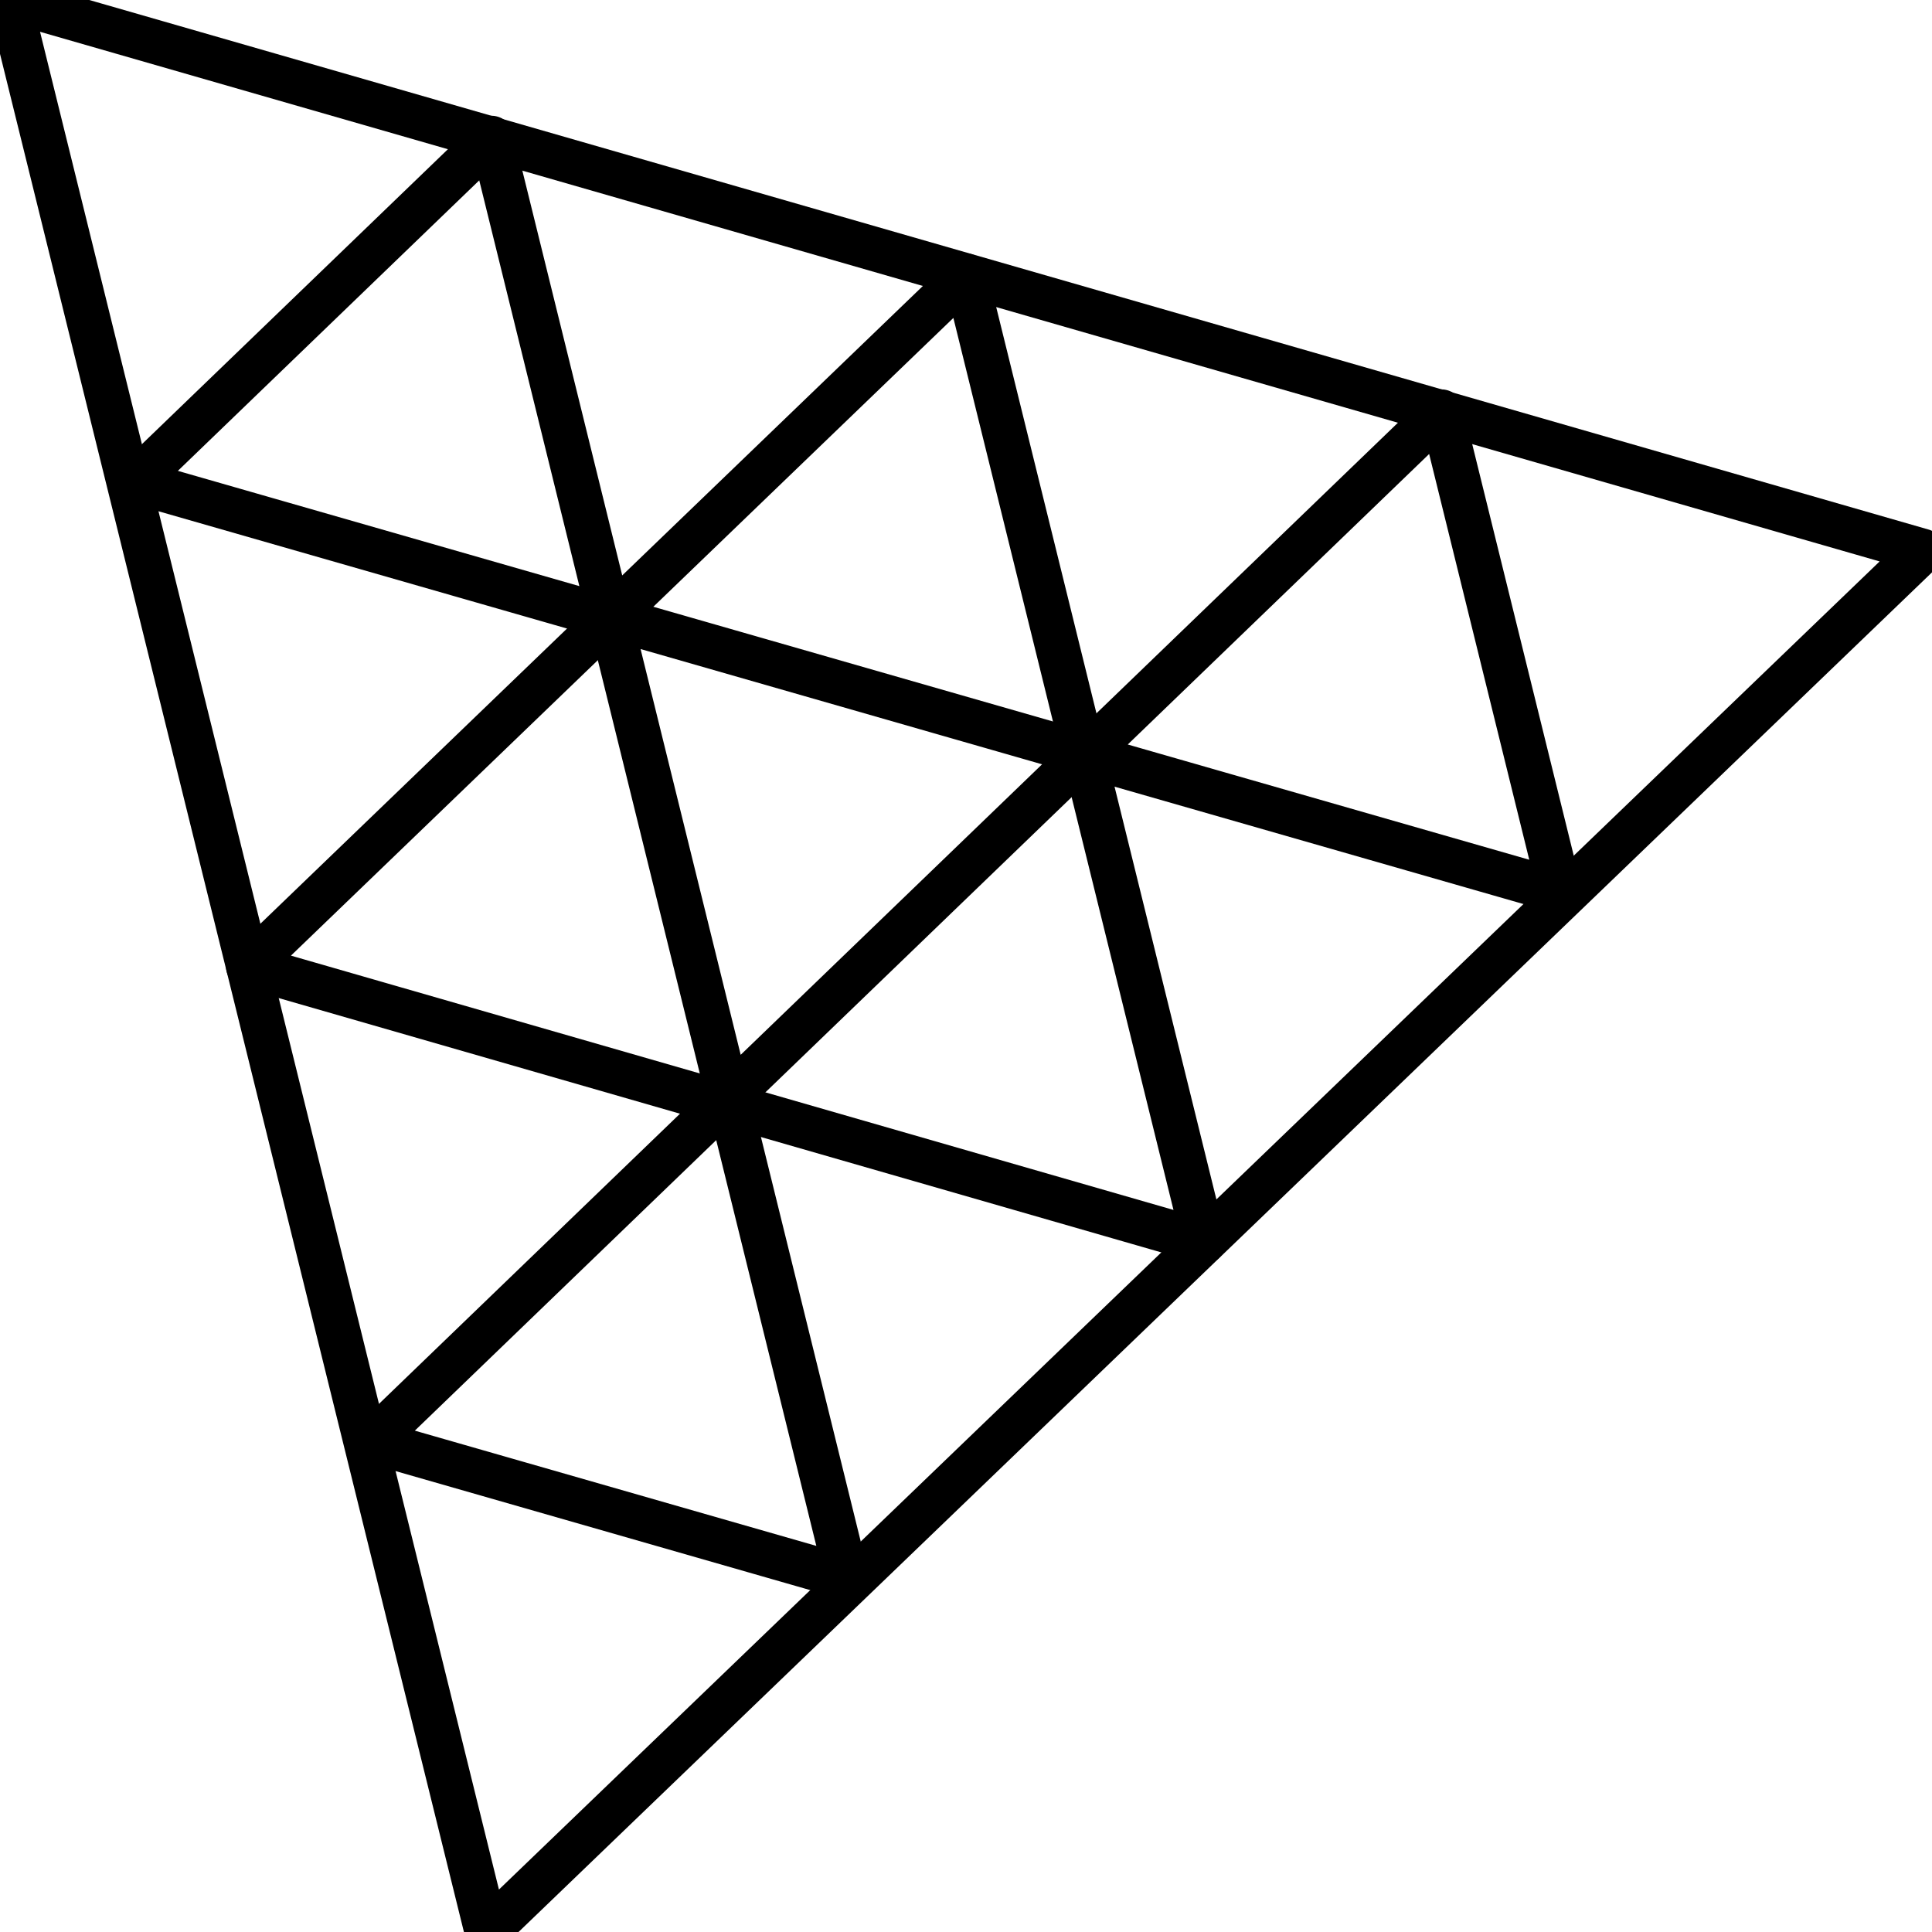
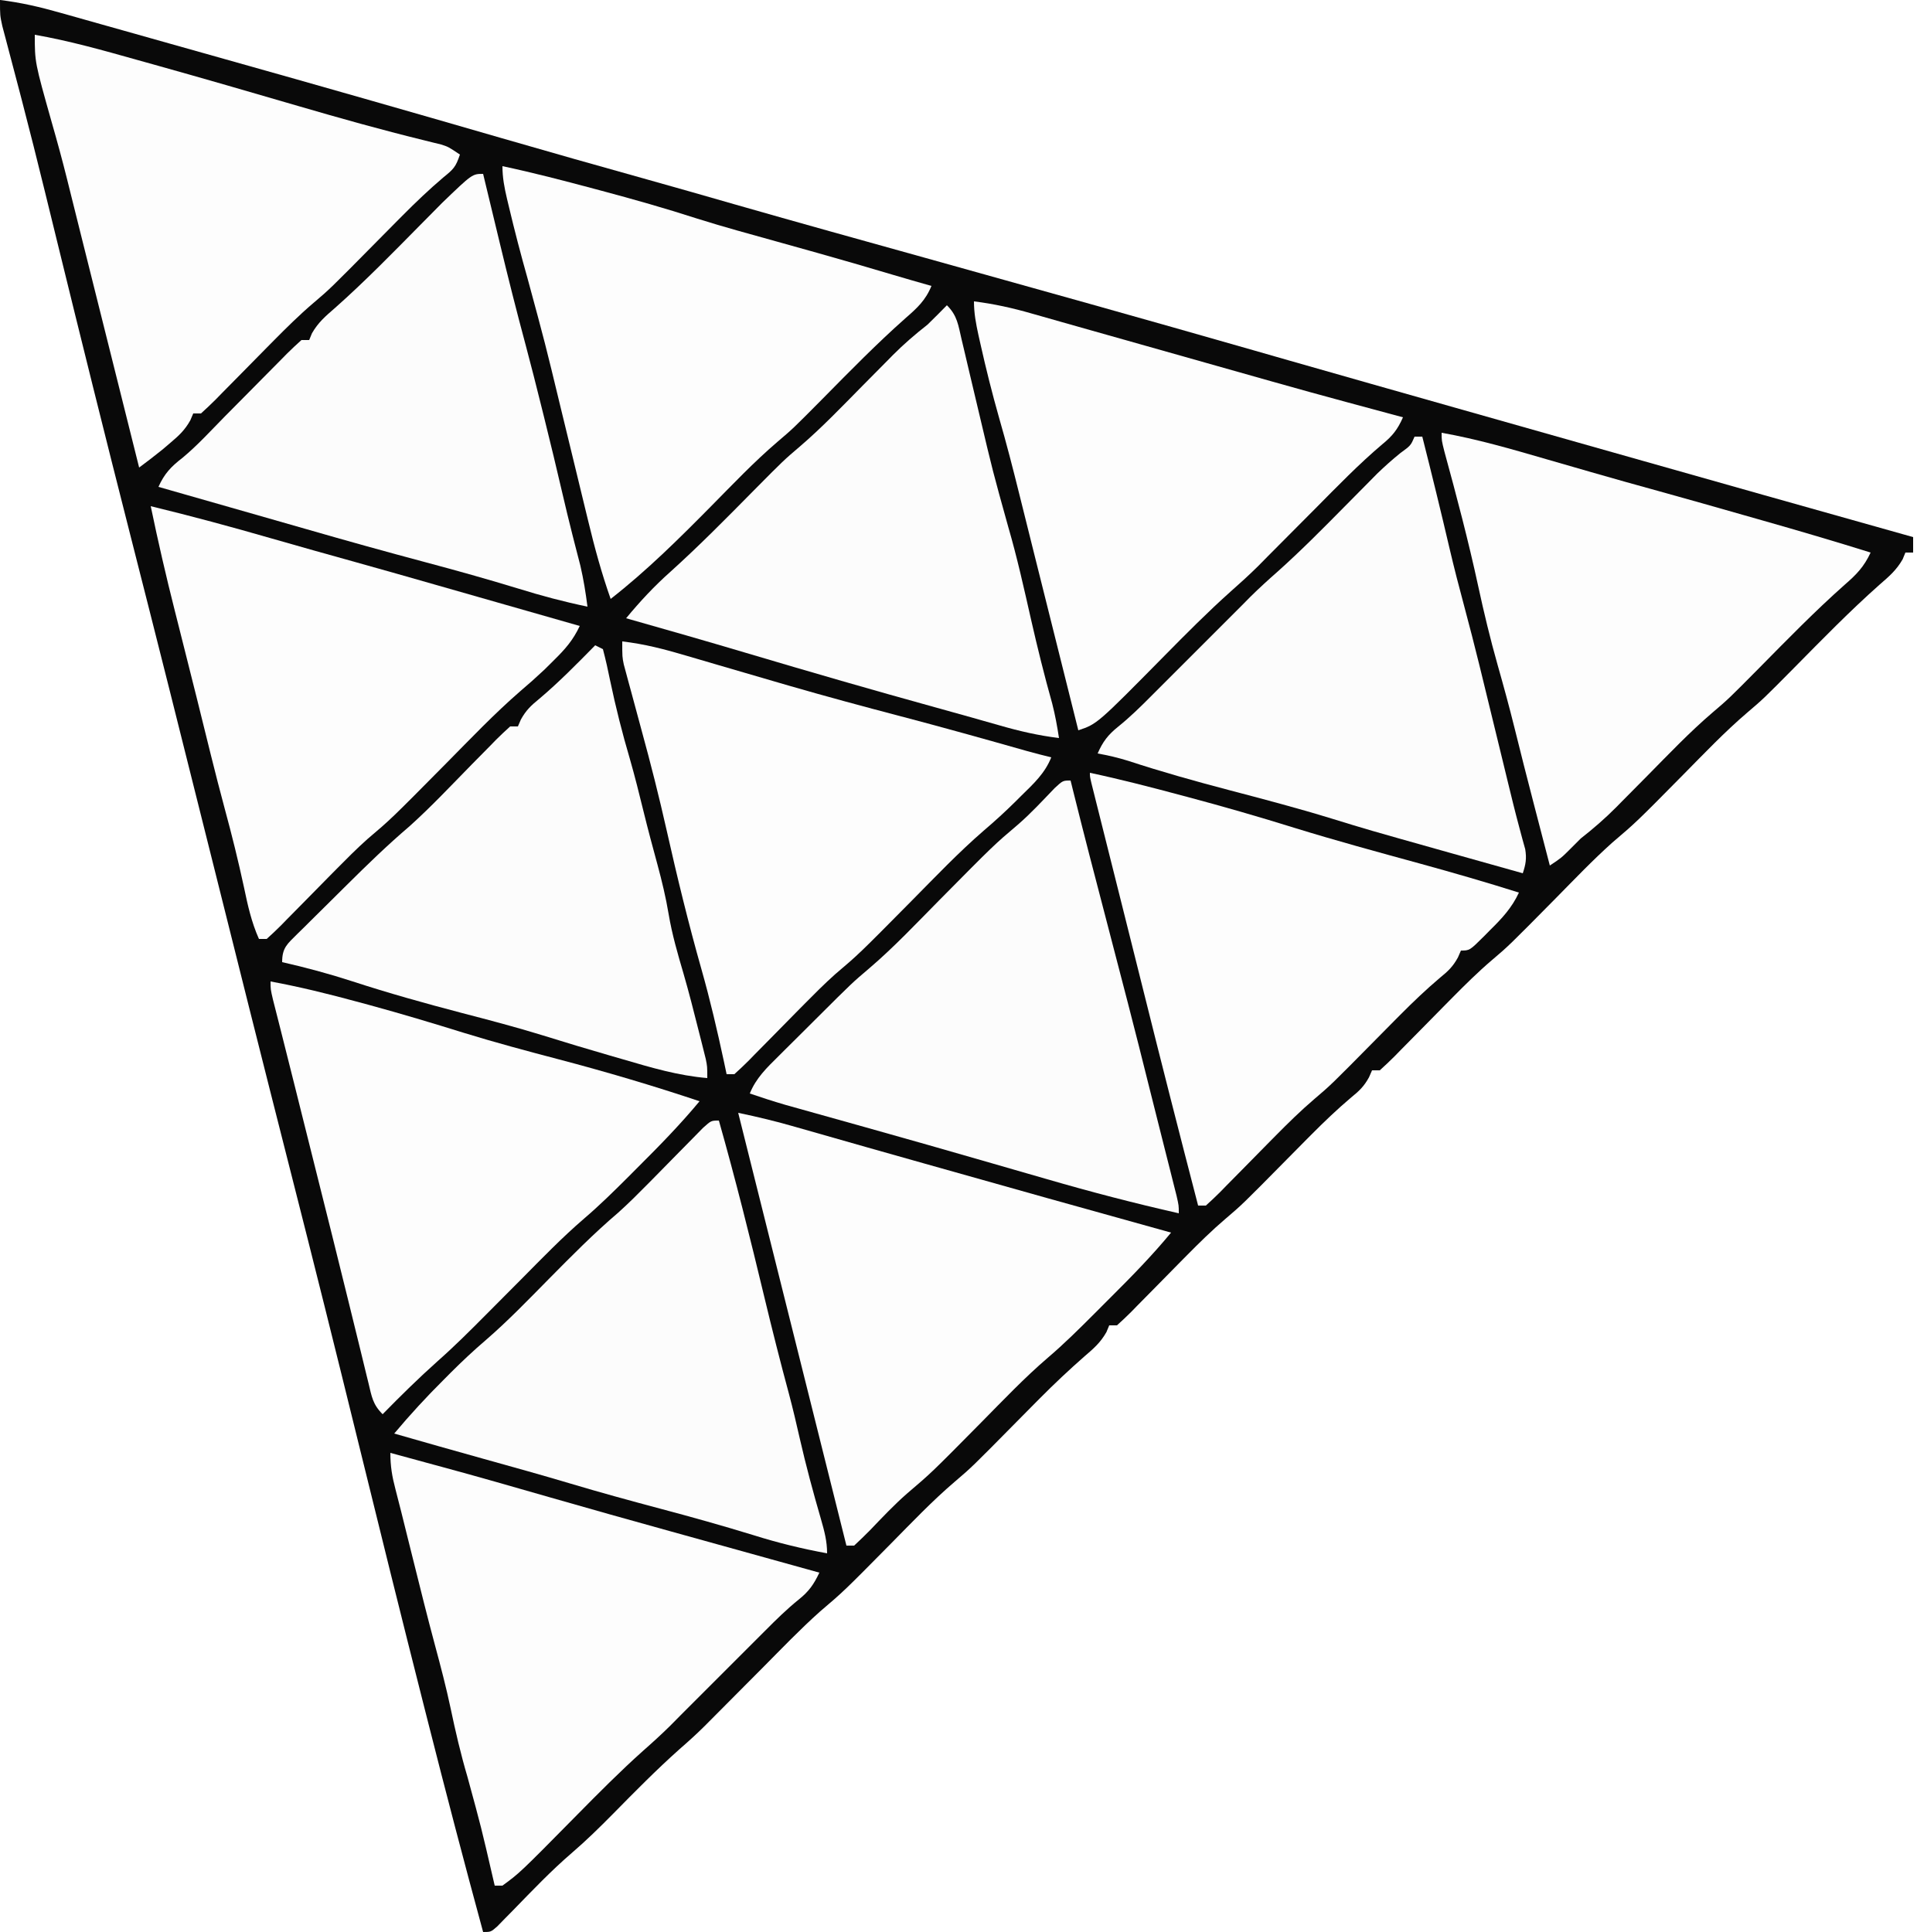
- <svg xmlns="http://www.w3.org/2000/svg" fill="none" height="2500" width="2500" viewBox="27 26 173.23 174.94">
-   <g fill-rule="evenodd" clip-rule="evenodd" stroke="#000" stroke-width="4" stroke-miterlimit="10" stroke-linejoin="round">
-     <path d="M70.213 200.94L27 26l173.23 49.874z" />
-     <path d="M113.583 50.942l21.591 87.496-86.567-24.945z" />
-     <path d="M92.103 125.36L81.379 81.895l43.008 12.346zM70.651 38.483l10.724 43.465-43.008-12.346zM156.663 63.26l10.724 43.465-43.008-12.346zM92.108 125.39l10.724 43.465-43.008-12.346z" />
-   </g>
+ <svg xmlns="http://www.w3.org/2000/svg" version="1.1" width="496" height="500">
+   <path d="M0 0 C5.328 0.643 10.316 1.797 15.473 3.266 C16.7 3.61 16.7 3.61 17.952 3.96 C20.657 4.719 23.36 5.485 26.062 6.25 C27.989 6.792 29.915 7.334 31.842 7.876 C35.876 9.011 39.91 10.148 43.942 11.289 C48.783 12.657 53.626 14.02 58.469 15.381 C82.226 22.056 105.95 28.842 129.652 35.712 C142.226 39.354 154.818 42.923 167.427 46.442 C174.985 48.552 182.528 50.714 190.07 52.883 C206.542 57.606 223.056 62.181 239.563 66.782 C267.839 74.663 296.11 82.562 324.327 90.653 C326.298 91.218 328.268 91.783 330.238 92.348 C331.231 92.632 332.223 92.917 333.246 93.21 C347.572 97.314 361.912 101.374 376.25 105.438 C376.963 105.64 377.676 105.842 378.411 106.05 C388.274 108.846 398.138 111.64 408.001 114.434 C411.216 115.344 414.43 116.255 417.644 117.166 C443.422 124.468 469.203 131.763 495 139 C495 140.32 495 141.64 495 143 C494.34 143 493.68 143 493 143 C492.767 143.571 492.533 144.142 492.293 144.73 C490.68 147.561 488.778 149.171 486.312 151.312 C478.635 158.121 471.481 165.465 464.275 172.763 C456.264 180.854 456.264 180.854 452.078 184.422 C446.223 189.427 440.909 195.024 435.5 200.5 C423.399 212.751 423.399 212.751 417.123 218.1 C412.029 222.659 407.303 227.637 402.5 232.5 C390.398 244.752 390.398 244.752 386.023 248.473 C382.439 251.526 379.131 254.808 375.82 258.152 C375.276 258.702 374.732 259.251 374.172 259.817 C371.908 262.109 369.648 264.404 367.393 266.703 C365.727 268.399 364.055 270.089 362.383 271.777 C361.871 272.302 361.36 272.827 360.833 273.368 C359.593 274.617 358.301 275.814 357 277 C356.34 277 355.68 277 355 277 C354.74 277.598 354.479 278.196 354.211 278.812 C352.909 281.164 351.702 282.318 349.625 284 C345.998 287.071 342.595 290.316 339.25 293.688 C338.743 294.198 338.236 294.708 337.714 295.233 C336.141 296.82 334.57 298.41 333 300 C321.43 311.72 321.43 311.72 317.023 315.473 C313.523 318.458 310.273 321.665 307.039 324.934 C306.517 325.461 305.996 325.988 305.458 326.531 C303.29 328.727 301.126 330.927 298.965 333.131 C297.369 334.757 295.767 336.377 294.164 337.996 C293.675 338.499 293.185 339.002 292.681 339.52 C291.491 340.719 290.25 341.865 289 343 C288.34 343 287.68 343 287 343 C286.76 343.578 286.52 344.155 286.273 344.75 C284.744 347.452 282.993 348.976 280.633 350.992 C276.634 354.502 272.8 358.108 269.055 361.883 C268.549 362.391 268.044 362.9 267.524 363.424 C265.972 364.989 264.423 366.556 262.875 368.125 C251.438 379.712 251.438 379.712 247.039 383.461 C241.194 388.45 235.896 394.037 230.5 399.5 C218.389 411.761 218.389 411.761 212.136 417.091 C206.978 421.701 202.184 426.716 197.312 431.625 C196.187 432.755 195.061 433.886 193.936 435.016 C191.867 437.092 189.801 439.169 187.736 441.249 C186.833 442.157 185.93 443.065 185 444 C184.1 444.905 183.2 445.81 182.273 446.743 C180.183 448.818 178.035 450.756 175.812 452.688 C169.828 458.024 164.219 463.726 158.597 469.44 C155.159 472.917 151.71 476.309 148 479.496 C142.628 484.111 137.763 489.226 132.828 494.299 C132.104 495.034 131.379 495.77 130.633 496.527 C129.657 497.529 129.657 497.529 128.661 498.551 C127 500 127 500 125 500 C120.059 481.855 115.307 463.667 110.688 445.438 C110.346 444.091 110.004 442.745 109.662 441.399 C103.855 418.521 98.187 395.611 92.557 372.689 C86.902 349.664 81.161 326.664 75.312 303.688 C68.028 275.067 60.843 246.422 53.693 217.768 C47.081 191.268 40.424 164.781 33.678 138.314 C27.244 113.065 20.973 87.777 14.776 62.468 C14.066 59.567 13.354 56.667 12.643 53.766 C12.297 52.357 11.951 50.948 11.606 49.539 C9.688 41.717 7.73 33.908 5.696 26.115 C5.508 25.395 5.32 24.675 5.127 23.932 C4.23 20.496 3.328 17.062 2.415 13.63 C2.098 12.421 1.78 11.213 1.453 9.968 C1.172 8.908 0.89 7.848 0.6 6.756 C0 4 0 4 0 0 Z " fill="#090909" transform="translate(0,0)" />
+   <path d="M0 0 C0.219 0.888 0.438 1.776 0.664 2.691 C3.409 13.748 6.278 24.771 9.162 35.792 C12.969 50.361 16.771 64.93 20.389 79.547 C21.185 82.74 21.991 85.931 22.797 89.121 C23.285 91.058 23.773 92.995 24.26 94.932 C24.744 96.85 25.229 98.766 25.715 100.683 C26.01 101.858 26.305 103.032 26.609 104.242 C26.877 105.303 27.145 106.364 27.421 107.457 C28 110 28 110 28 112 C16.47 109.393 5.1 106.424 -6.25 103.125 C-7.802 102.677 -9.354 102.23 -10.906 101.783 C-13.933 100.912 -16.959 100.038 -19.985 99.162 C-24.883 97.744 -29.784 96.338 -34.688 94.938 C-35.46 94.716 -36.233 94.495 -37.029 94.267 C-42.405 92.731 -47.788 91.216 -53.172 89.707 C-53.893 89.505 -54.613 89.303 -55.356 89.095 C-58.958 88.084 -62.561 87.076 -66.165 86.07 C-67.494 85.698 -68.823 85.325 -70.152 84.953 C-71.328 84.625 -72.503 84.296 -73.715 83.958 C-76.839 83.047 -79.92 82.051 -83 81 C-81.398 77.019 -78.618 74.345 -75.617 71.387 C-75.084 70.854 -74.551 70.321 -74.002 69.773 C-72.873 68.647 -71.741 67.523 -70.607 66.402 C-68.897 64.709 -67.194 63.009 -65.492 61.307 C-56.503 52.347 -56.503 52.347 -52.07 48.582 C-45.68 43.124 -39.905 36.97 -34 31 C-19.81 16.655 -19.81 16.655 -13.628 11.41 C-10.237 8.474 -7.21 5.17 -4.102 1.941 C-2 0 -2 0 0 0 Z " fill="#FCFCFC" transform="translate(277,202)" />
+   <path d="M0 0 C0.99 0.495 0.99 0.495 2 1 C2.717 3.732 3.324 6.421 3.875 9.188 C5.318 16.059 7.011 22.775 9 29.512 C10.278 33.968 11.391 38.456 12.496 42.958 C13.637 47.597 14.863 52.205 16.125 56.812 C17.269 61.051 18.278 65.232 19 69.562 C19.887 74.825 21.342 79.838 22.848 84.953 C24.262 89.835 25.509 94.759 26.75 99.688 C26.973 100.561 27.196 101.435 27.425 102.336 C27.63 103.157 27.835 103.978 28.047 104.824 C28.231 105.557 28.415 106.29 28.604 107.046 C29 109 29 109 29 112 C21.486 111.375 14.528 109.306 7.312 107.188 C6.122 106.844 4.932 106.5 3.705 106.146 C-2.042 104.481 -7.77 102.767 -13.48 100.98 C-20.474 98.815 -27.541 96.968 -34.625 95.125 C-44.124 92.634 -53.545 89.997 -62.883 86.951 C-68.855 85.01 -74.875 83.394 -81 82 C-81 78.231 -79.652 77.301 -77.089 74.723 C-76.523 74.17 -75.958 73.617 -75.375 73.047 C-74.505 72.179 -74.505 72.179 -73.616 71.294 C-72.382 70.067 -71.145 68.843 -69.904 67.623 C-68.029 65.778 -66.164 63.923 -64.301 62.066 C-59.023 56.824 -53.729 51.683 -48.065 46.856 C-42.448 41.808 -37.251 36.262 -31.965 30.869 C-30.369 29.243 -28.767 27.623 -27.164 26.004 C-26.675 25.501 -26.185 24.998 -25.681 24.48 C-24.491 23.281 -23.25 22.135 -22 21 C-21.34 21 -20.68 21 -20 21 C-19.742 20.404 -19.484 19.809 -19.219 19.195 C-17.892 16.805 -16.609 15.595 -14.5 13.875 C-9.369 9.545 -4.701 4.787 0 0 Z " fill="#FCFCFC" transform="translate(154,167)" />
+   <path d="M0 0 C4.29 15.125 8.089 30.351 11.752 45.637 C13.771 54.05 15.887 62.424 18.143 70.777 C19.162 74.607 20.066 78.446 20.938 82.312 C22.544 89.341 24.414 96.277 26.426 103.2 C27.294 106.229 28 108.832 28 112 C21.519 110.812 15.281 109.29 9 107.312 C0.981 104.845 -7.08 102.593 -15.188 100.438 C-22.994 98.359 -30.774 96.232 -38.514 93.916 C-45.962 91.694 -53.451 89.619 -60.938 87.531 C-68.634 85.384 -76.322 83.211 -84 81 C-79.899 76.114 -75.65 71.495 -71.125 67 C-70.551 66.422 -69.978 65.845 -69.387 65.25 C-66.449 62.319 -63.461 59.507 -60.305 56.812 C-54.571 51.855 -49.322 46.391 -44 41 C-38.175 35.099 -32.387 29.24 -26.073 23.855 C-23.442 21.501 -20.957 19.013 -18.477 16.504 C-17.999 16.021 -17.522 15.538 -17.03 15.04 C-15.053 13.036 -13.08 11.027 -11.111 9.015 C-9.654 7.528 -8.191 6.047 -6.727 4.566 C-5.866 3.689 -5.006 2.812 -4.12 1.908 C-2 0 -2 0 0 0 Z " fill="#FCFCFC" transform="translate(186,290)" />
+   <path d="M0 0 C2.724 2.724 2.922 5.106 3.805 8.852 C3.97 9.543 4.135 10.235 4.305 10.948 C4.835 13.172 5.355 15.398 5.875 17.625 C6.217 19.07 6.559 20.516 6.902 21.961 C7.417 24.129 7.931 26.296 8.444 28.464 C11.875 42.995 11.875 42.995 15.875 57.375 C18.184 65.293 19.955 73.327 21.778 81.368 C23.434 88.646 25.22 95.861 27.238 103.047 C28.005 106.018 28.541 108.967 29 112 C23.721 111.363 18.791 110.223 13.688 108.75 C12.083 108.295 10.479 107.841 8.875 107.387 C8.063 107.155 7.251 106.924 6.414 106.685 C3.407 105.832 0.394 104.999 -2.62 104.168 C-19.109 99.617 -35.535 94.858 -51.931 89.979 C-62.265 86.909 -72.626 83.935 -83 81 C-79.405 76.653 -75.726 72.693 -71.5 68.938 C-64.012 62.183 -56.948 55.005 -49.867 47.83 C-42.23 40.123 -42.23 40.123 -38.094 36.594 C-32.347 31.675 -27.124 26.192 -21.812 20.812 C-19.697 18.67 -17.578 16.531 -15.457 14.395 C-14.983 13.912 -14.509 13.43 -14.02 12.933 C-11.166 10.058 -8.183 7.501 -5 5 C-3.315 3.352 -1.643 1.69 0 0 Z " fill="#FCFCFC" transform="translate(245,79)" />
+   <path d="M0 0 C0.66 0 1.32 0 2 0 C4.444 9.655 6.815 19.324 9.073 29.024 C10.232 33.953 11.487 38.847 12.809 43.734 C15.58 54.005 18.052 64.35 20.562 74.688 C21.287 77.667 22.013 80.646 22.739 83.625 C23.202 85.528 23.664 87.431 24.124 89.335 C25.063 93.208 26.007 97.076 27.042 100.924 C27.326 101.987 27.61 103.05 27.902 104.145 C28.143 105.011 28.384 105.877 28.633 106.769 C29.03 109.179 28.77 110.702 28 113 C21.916 111.295 15.833 109.586 9.75 107.875 C8.849 107.622 7.948 107.368 7.019 107.107 C-12.105 101.724 -12.105 101.724 -21.562 98.812 C-30.383 96.1 -39.301 93.765 -48.224 91.418 C-56.917 89.131 -65.528 86.718 -74.066 83.91 C-76.705 83.092 -79.282 82.481 -82 82 C-80.662 78.935 -79.291 77.146 -76.688 75.062 C-73.581 72.556 -70.813 69.832 -68 67 C-60.333 59.333 -52.667 51.667 -45 44 C-43.739 42.723 -43.739 42.723 -42.452 41.421 C-40.171 39.169 -37.83 37.037 -35.422 34.922 C-29.464 29.591 -23.862 23.939 -18.25 18.25 C-16.258 16.231 -14.263 14.216 -12.266 12.203 C-11.397 11.323 -10.529 10.443 -9.634 9.536 C-7.705 7.679 -5.801 5.984 -3.733 4.3 C-0.981 2.293 -0.981 2.293 0 0 Z " fill="#FCFCFC" transform="translate(366,113)" />
+   <path d="M0 0 C0.221 0.921 0.443 1.842 0.671 2.791 C1.511 6.286 2.355 9.781 3.198 13.275 C3.56 14.773 3.92 16.271 4.28 17.769 C6.432 26.723 8.674 35.64 11.071 44.532 C12.437 49.632 13.725 54.751 15 59.875 C15.385 61.416 15.385 61.416 15.777 62.988 C17.435 69.657 19.044 76.334 20.595 83.028 C21.397 86.478 22.225 89.919 23.098 93.352 C23.28 94.068 23.462 94.785 23.65 95.523 C24.152 97.488 24.66 99.451 25.168 101.414 C25.989 104.954 26.542 108.399 27 112 C20.91 110.737 14.999 109.161 9.062 107.312 C1.104 104.878 -6.895 102.642 -14.938 100.5 C-25.225 97.757 -35.471 94.902 -45.7 91.95 C-52.256 90.063 -58.818 88.193 -65.378 86.32 C-69.279 85.206 -73.181 84.091 -77.082 82.977 C-78.428 82.592 -79.774 82.207 -81.12 81.823 C-82.071 81.551 -83.021 81.28 -84 81 C-82.475 77.58 -80.724 75.744 -77.73 73.441 C-73.83 70.192 -70.389 66.386 -66.826 62.774 C-64.714 60.636 -62.596 58.502 -60.479 56.369 C-59.361 55.241 -58.245 54.111 -57.13 52.979 C-55.515 51.34 -53.893 49.706 -52.27 48.074 C-51.771 47.565 -51.272 47.056 -50.758 46.531 C-49.542 45.315 -48.275 44.152 -47 43 C-46.34 43 -45.68 43 -45 43 C-44.767 42.429 -44.533 41.858 -44.293 41.27 C-42.68 38.439 -40.778 36.829 -38.312 34.688 C-30.572 27.826 -23.364 20.417 -16.099 13.061 C-15.611 12.569 -15.123 12.077 -14.62 11.57 C-13.279 10.217 -11.94 8.861 -10.602 7.504 C-2.805 0 -2.805 0 0 0 Z " fill="#FCFCFC" transform="translate(125,45)" />
+   <path d="M0 0 C5.701 0.654 10.98 2.026 16.473 3.66 C17.38 3.926 18.288 4.191 19.224 4.465 C21.165 5.033 23.106 5.603 25.046 6.174 C30.138 7.674 35.235 9.156 40.332 10.637 C41.342 10.93 42.351 11.223 43.391 11.525 C52.827 14.257 62.3 16.813 71.801 19.307 C82.813 22.198 93.774 25.262 104.727 28.371 C106.811 28.948 108.9 29.486 111 30 C109.383 34.082 106.456 36.804 103.375 39.812 C102.879 40.308 102.382 40.804 101.871 41.314 C99.16 43.995 96.382 46.543 93.477 49.012 C86.979 54.644 81.044 60.89 75 67 C61.218 80.932 61.218 80.932 55.065 86.153 C52.283 88.641 49.663 91.282 47.039 93.934 C46.517 94.461 45.995 94.988 45.457 95.532 C43.289 97.728 41.125 99.927 38.965 102.131 C37.369 103.757 35.767 105.377 34.164 106.996 C33.675 107.499 33.185 108.002 32.681 108.52 C31.491 109.719 30.25 110.865 29 112 C28.34 112 27.68 112 27 112 C26.769 110.909 26.539 109.819 26.301 108.695 C24.58 100.69 22.734 92.754 20.5 84.875 C17.128 72.975 14.21 61.004 11.5 48.938 C9.542 40.225 7.365 31.612 5 23 C4.075 19.606 3.16 16.21 2.25 12.812 C2.027 11.998 1.804 11.183 1.574 10.343 C1.369 9.576 1.164 8.81 0.953 8.02 C0.769 7.34 0.585 6.66 0.396 5.96 C0 4 0 4 0 0 Z " fill="#FDFDFD" transform="translate(161,166)" />
+   <path d="M0 0 C7.775 1.654 15.445 3.639 23.125 5.688 C23.788 5.864 24.45 6.04 25.133 6.222 C34.413 8.698 43.622 11.346 52.791 14.207 C63.534 17.531 74.382 20.478 85.227 23.449 C93.868 25.821 102.455 28.299 111 31 C109.172 34.963 106.581 37.717 103.5 40.75 C103.001 41.257 102.502 41.763 101.988 42.285 C98.253 46 98.253 46 96 46 C95.74 46.598 95.479 47.196 95.211 47.812 C93.909 50.164 92.702 51.318 90.625 53 C86.998 56.071 83.595 59.316 80.25 62.688 C79.49 63.453 79.49 63.453 78.714 64.233 C77.141 65.82 75.57 67.41 74 69 C62.43 80.72 62.43 80.72 58.023 84.473 C54.523 87.458 51.273 90.665 48.039 93.934 C47.517 94.461 46.996 94.988 46.458 95.531 C44.29 97.727 42.126 99.927 39.965 102.131 C38.369 103.757 36.767 105.377 35.164 106.996 C34.675 107.499 34.185 108.002 33.681 108.52 C32.491 109.719 31.25 110.865 30 112 C29.34 112 28.68 112 28 112 C23.166 93.396 18.415 74.773 13.775 56.119 C12.133 49.526 10.481 42.935 8.828 36.344 C7.995 33.02 7.163 29.697 6.33 26.374 C5.777 24.169 5.224 21.964 4.671 19.76 C3.894 16.664 3.119 13.569 2.344 10.473 C2.107 9.529 1.87 8.586 1.625 7.615 C1.411 6.756 1.196 5.897 0.975 5.012 C0.786 4.258 0.597 3.504 0.402 2.727 C0 1 0 1 0 0 Z " fill="#FDFDFD" transform="translate(282,200)" />
+   <path d="M0 0 C10.504 2.546 20.898 5.357 31.281 8.355 C38.491 10.436 45.719 12.449 52.947 14.464 C59.98 16.427 67.003 18.423 74.023 20.434 C77.689 21.484 81.356 22.531 85.023 23.578 C86.573 24.021 88.122 24.464 89.672 24.906 C90.443 25.127 91.215 25.347 92.01 25.574 C98.34 27.383 104.67 29.191 111 31 C109.294 34.643 107.257 36.98 104.375 39.812 C103.558 40.623 102.74 41.434 101.898 42.27 C99.821 44.226 97.742 46.076 95.57 47.918 C88.868 53.74 82.741 60.193 76.5 66.5 C62.157 80.994 62.157 80.994 56.048 86.17 C53.271 88.651 50.657 91.288 48.039 93.934 C47.517 94.461 46.995 94.989 46.457 95.532 C44.289 97.728 42.125 99.927 39.965 102.131 C38.369 103.757 36.767 105.377 35.164 106.996 C34.675 107.499 34.185 108.002 33.681 108.52 C32.491 109.719 31.25 110.865 30 112 C29.34 112 28.68 112 28 112 C26.054 107.642 25.096 103.269 24.125 98.625 C22.661 91.839 21.009 85.141 19.184 78.441 C16.635 68.988 14.351 59.462 11.988 49.96 C10.958 45.827 9.917 41.697 8.875 37.566 C8.34 35.442 7.806 33.318 7.271 31.193 C6.93 29.84 6.588 28.486 6.245 27.133 C3.964 18.124 1.886 9.1 0 0 Z " fill="#FDFDFD" transform="translate(39,131)" />
+   <path d="M0 0 C1 0.273 1 0.273 2.02 0.551 C3.402 0.928 3.402 0.928 4.812 1.312 C7.906 2.156 7.906 2.156 11 3 C11.74 3.199 12.479 3.398 13.241 3.604 C22.621 6.139 31.954 8.835 41.293 11.515 C51.745 14.514 62.21 17.462 72.691 20.361 C76.672 21.463 80.652 22.57 84.633 23.676 C86.215 24.115 87.797 24.555 89.379 24.994 C96.586 26.996 103.793 28.998 111 31 C109.562 34.034 108.319 35.831 105.688 37.938 C102.581 40.443 99.813 43.168 97 46 C89.667 53.333 82.333 60.667 75 68 C74.164 68.846 73.328 69.693 72.466 70.565 C70.178 72.825 67.83 74.963 65.414 77.086 C59.504 82.374 53.941 87.982 48.375 93.625 C33.495 108.71 33.495 108.71 29 112 C28.34 112 27.68 112 27 112 C26.869 111.437 26.739 110.874 26.604 110.294 C23.533 96.986 23.533 96.986 19.938 83.812 C18.201 77.927 16.825 72.008 15.57 66.005 C14.428 60.629 13.043 55.334 11.611 50.028 C9.601 42.564 7.739 35.064 5.875 27.562 C5.353 25.467 4.831 23.372 4.308 21.277 C3.821 19.319 3.336 17.361 2.851 15.403 C2.349 13.396 1.84 11.391 1.313 9.39 C0.445 6.086 0 3.457 0 0 Z " fill="#FDFDFD" transform="translate(101,376)" />
+   <path d="M0 0 C7.923 1.681 15.739 3.721 23.562 5.812 C24.235 5.992 24.908 6.171 25.601 6.356 C33.944 8.584 42.216 10.929 50.434 13.59 C57.216 15.733 64.088 17.586 70.938 19.5 C73.737 20.282 76.537 21.065 79.336 21.848 C80.343 22.129 80.343 22.129 81.37 22.417 C87.839 24.229 94.285 26.11 100.723 28.027 C104.142 29.042 107.569 30.025 111 31 C109.474 34.747 107.281 36.738 104.25 39.375 C96.823 45.965 89.89 53.055 82.919 60.119 C75.225 67.882 75.225 67.882 71.141 71.359 C65.087 76.541 59.597 82.336 54 88 C45.663 96.436 37.365 104.684 28 112 C25.669 105.405 23.857 98.763 22.223 91.965 C21.844 90.409 21.844 90.409 21.457 88.823 C20.655 85.528 19.859 82.233 19.062 78.938 C18.532 76.753 18.002 74.569 17.471 72.385 C16.695 69.192 15.919 65.999 15.143 62.807 C11.056 45.873 11.056 45.873 6.5 29.062 C4.768 22.925 3.159 16.768 1.688 10.562 C1.516 9.847 1.345 9.131 1.168 8.393 C0.5 5.521 0 2.96 0 0 Z " fill="#FDFDFD" transform="translate(130,43)" />
+   <path d="M0 0 C9.188 1.632 18.053 4.211 27 6.812 C29.39 7.503 31.781 8.191 34.172 8.88 C35.672 9.312 37.172 9.745 38.672 10.18 C44.468 11.857 50.281 13.474 56.098 15.079 C63.561 17.139 71.006 19.266 78.452 21.39 C79.999 21.831 81.547 22.271 83.094 22.711 C92.431 25.368 101.736 28.098 111 31 C109.288 34.674 107.393 36.636 104.312 39.312 C96.635 46.121 89.481 53.465 82.275 60.763 C74.265 68.853 74.265 68.853 70.09 72.41 C64.162 77.477 58.789 83.144 53.312 88.688 C51.103 90.924 48.891 93.156 46.676 95.387 C46.18 95.891 45.684 96.395 45.173 96.915 C42.267 99.841 39.242 102.455 36 105 C35.134 105.866 34.267 106.733 33.375 107.625 C31 110 31 110 28 112 C26.915 107.834 25.832 103.667 24.75 99.5 C24.428 98.26 24.106 97.02 23.774 95.742 C22.108 89.315 20.462 82.885 18.875 76.438 C17.523 70.966 16.039 65.546 14.5 60.125 C12.578 53.333 10.941 46.515 9.449 39.616 C6.924 27.952 3.884 16.424 0.734 4.914 C0 2 0 2 0 0 Z " fill="#FDFDFD" transform="translate(373,112)" />
+   <path d="M0 0 C8.909 1.552 17.556 3.994 26.25 6.438 C27.83 6.879 29.411 7.32 30.991 7.761 C43.428 11.24 55.832 14.835 68.229 18.456 C78.936 21.582 89.658 24.592 100.493 27.251 C101.324 27.458 102.155 27.665 103.012 27.879 C104.071 28.135 104.071 28.135 105.151 28.397 C107 29 107 29 110 31 C108.911 34.268 108.295 34.813 105.719 36.906 C101.977 40.081 98.485 43.426 95.031 46.906 C94.502 47.438 93.974 47.971 93.429 48.519 C91.784 50.177 90.141 51.838 88.5 53.5 C76.398 65.752 76.398 65.752 72.023 69.473 C68.439 72.526 65.131 75.808 61.82 79.152 C61.276 79.702 60.732 80.251 60.172 80.817 C57.908 83.109 55.648 85.404 53.393 87.703 C51.727 89.399 50.055 91.089 48.383 92.777 C47.871 93.302 47.36 93.827 46.833 94.368 C45.593 95.617 44.301 96.814 43 98 C42.34 98 41.68 98 41 98 C40.75 98.587 40.5 99.173 40.242 99.777 C38.836 102.294 37.323 103.709 35.125 105.562 C34.447 106.141 33.769 106.72 33.07 107.316 C31.083 108.932 29.053 110.469 27 112 C22.308 93.23 17.615 74.461 12.923 55.691 C12.609 54.438 12.296 53.185 11.973 51.894 C11.286 49.148 10.602 46.401 9.918 43.653 C9.738 42.934 9.559 42.214 9.374 41.473 C9.032 40.098 8.69 38.724 8.348 37.349 C7.118 32.413 5.781 27.514 4.375 22.625 C0 7.113 0 7.113 0 0 Z " fill="#FDFDFD" transform="translate(9,9)" />
+   <path d="M0 0 C7.496 1.387 14.832 3.189 22.188 5.188 C23.326 5.495 24.465 5.803 25.638 6.119 C33.818 8.351 41.922 10.778 50.017 13.299 C58.102 15.789 66.257 17.977 74.438 20.125 C86.777 23.366 98.901 26.955 111 31 C106.026 37.001 100.646 42.503 95.125 48 C93.835 49.296 93.835 49.296 92.52 50.617 C88.814 54.317 85.111 57.965 81.129 61.367 C75.388 66.299 70.139 71.755 64.812 77.125 C63.735 78.207 62.658 79.289 61.58 80.371 C59.6 82.359 57.621 84.349 55.644 86.34 C51.592 90.417 47.561 94.446 43.25 98.25 C38.316 102.658 33.627 107.272 29 112 C26.412 109.412 26.193 107.456 25.328 103.898 C25.169 103.254 25.01 102.61 24.847 101.947 C24.308 99.758 23.779 97.566 23.25 95.375 C22.866 93.81 22.482 92.245 22.097 90.681 C21.459 88.089 20.822 85.497 20.188 82.905 C17.375 71.417 14.493 59.946 11.62 48.473 C10.704 44.815 9.789 41.156 8.874 37.498 C8.584 36.337 8.294 35.175 7.994 33.979 C7.43 31.721 6.866 29.463 6.302 27.204 C5.106 22.416 3.908 17.629 2.694 12.846 C2.503 12.091 2.312 11.336 2.115 10.558 C1.625 8.623 1.133 6.689 0.64 4.755 C0 2 0 2 0 0 Z " fill="#FDFDFD" transform="translate(70,254)" />
+   <path d="M0 0 C5.046 1.044 9.992 2.251 14.941 3.684 C21.14 5.467 27.344 7.234 33.551 8.988 C34.493 9.255 35.434 9.521 36.405 9.795 C39.374 10.635 42.343 11.474 45.312 12.312 C46.332 12.601 47.352 12.889 48.403 13.186 C69.589 19.172 90.784 25.12 112 31 C107.183 36.839 101.948 42.206 96.587 47.543 C95.131 48.994 93.681 50.45 92.23 51.906 C88.292 55.847 84.361 59.761 80.117 63.375 C74.074 68.554 68.59 74.343 63 80 C49.994 93.16 49.994 93.16 43.726 98.493 C40.303 101.483 37.197 104.801 34.051 108.076 C32.736 109.42 31.372 110.715 30 112 C29.34 112 28.68 112 28 112 C18.667 74.667 9.333 37.333 0 0 Z " fill="#FDFDFD" transform="translate(191,288)" />
+   <path d="M0 0 C5.158 0.627 10.033 1.724 15.027 3.164 C15.8 3.383 16.573 3.601 17.369 3.827 C19.04 4.3 20.711 4.776 22.381 5.253 C25.041 6.012 27.704 6.764 30.368 7.515 C35.11 8.851 39.851 10.192 44.592 11.534 C49.657 12.968 54.723 14.4 59.789 15.832 C60.773 16.11 61.756 16.388 62.77 16.675 C86.842 23.493 86.842 23.493 111 30 C109.653 33.087 108.276 34.851 105.668 36.961 C99.533 42.155 93.97 47.923 88.312 53.625 C87.187 54.755 86.061 55.886 84.936 57.016 C82.867 59.092 80.801 61.169 78.736 63.249 C77.833 64.157 76.93 65.065 76 66 C75.153 66.859 74.305 67.717 73.432 68.602 C71.154 70.848 68.817 72.975 66.414 75.086 C60.504 80.374 54.941 85.982 49.375 91.625 C31.861 109.38 31.861 109.38 27 111 C18.328 76.312 18.328 76.312 17.384 72.537 C16.766 70.062 16.147 67.588 15.528 65.114 C14.262 60.053 12.997 54.993 11.742 49.929 C10.097 43.296 8.399 36.69 6.5 30.125 C4.711 23.809 3.117 17.469 1.688 11.062 C1.516 10.299 1.345 9.535 1.168 8.749 C0.519 5.772 0 3.056 0 0 Z " fill="#FDFDFD" transform="translate(252,78)" />
</svg>
